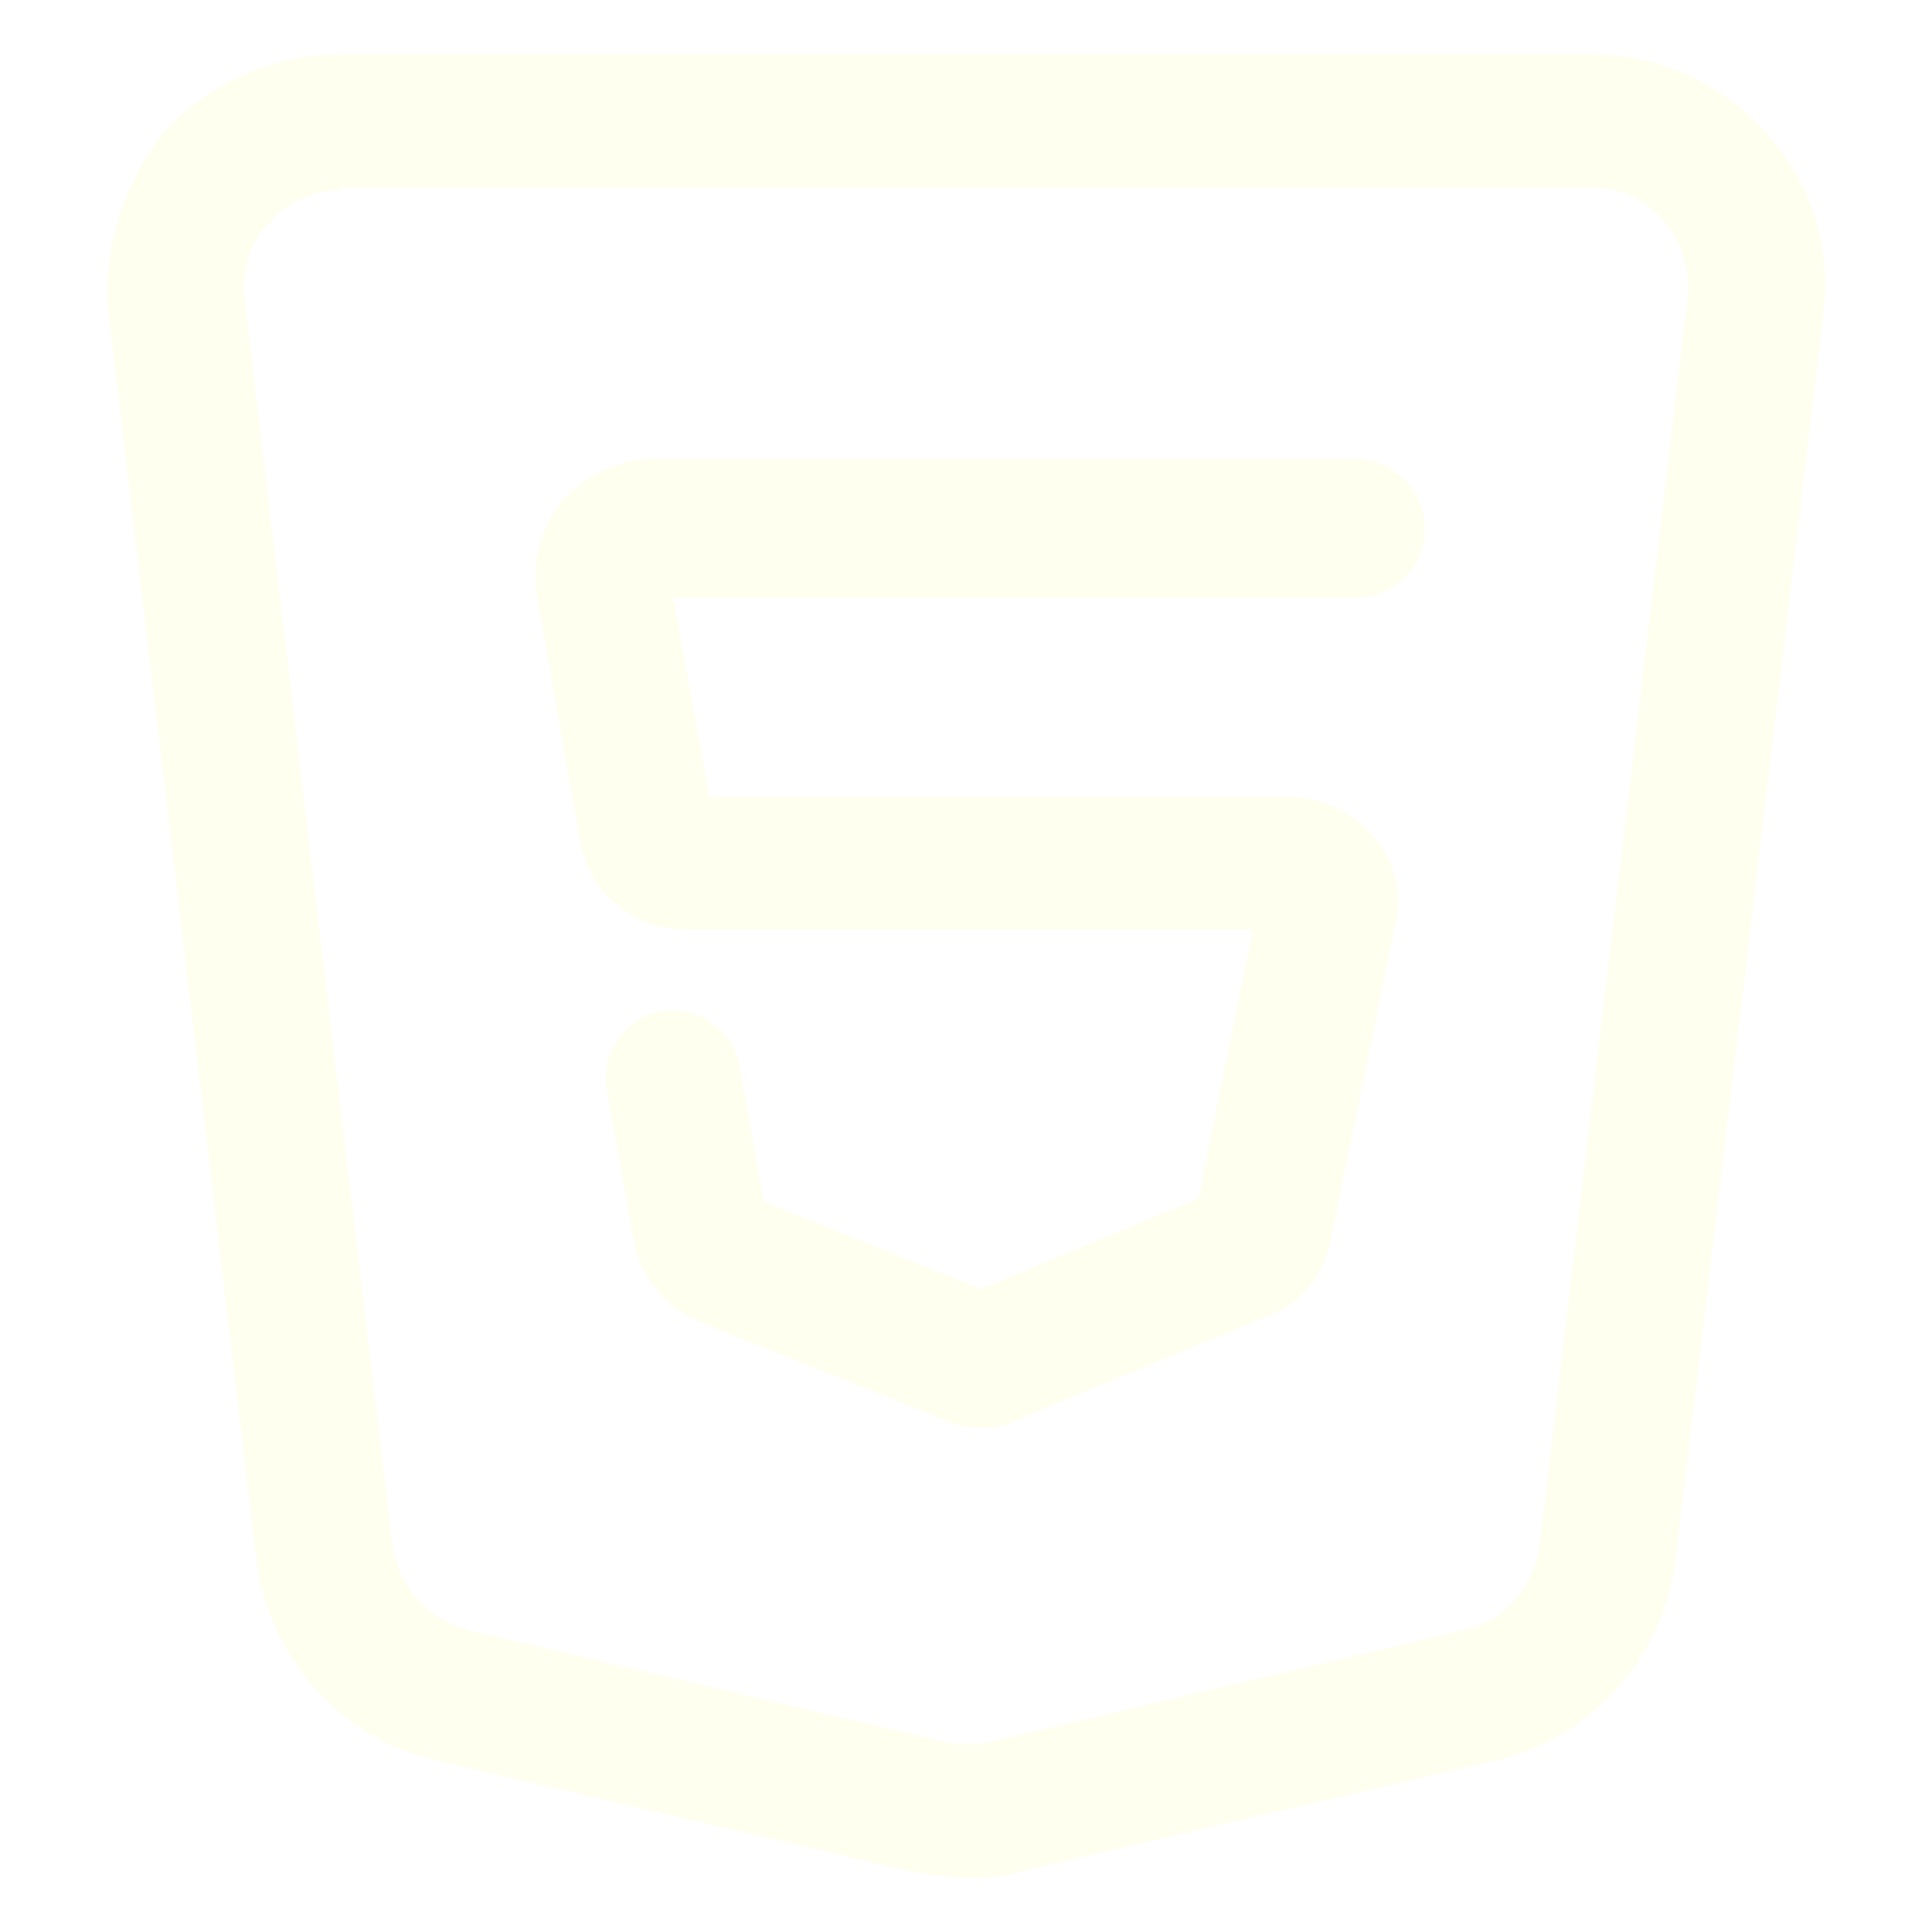
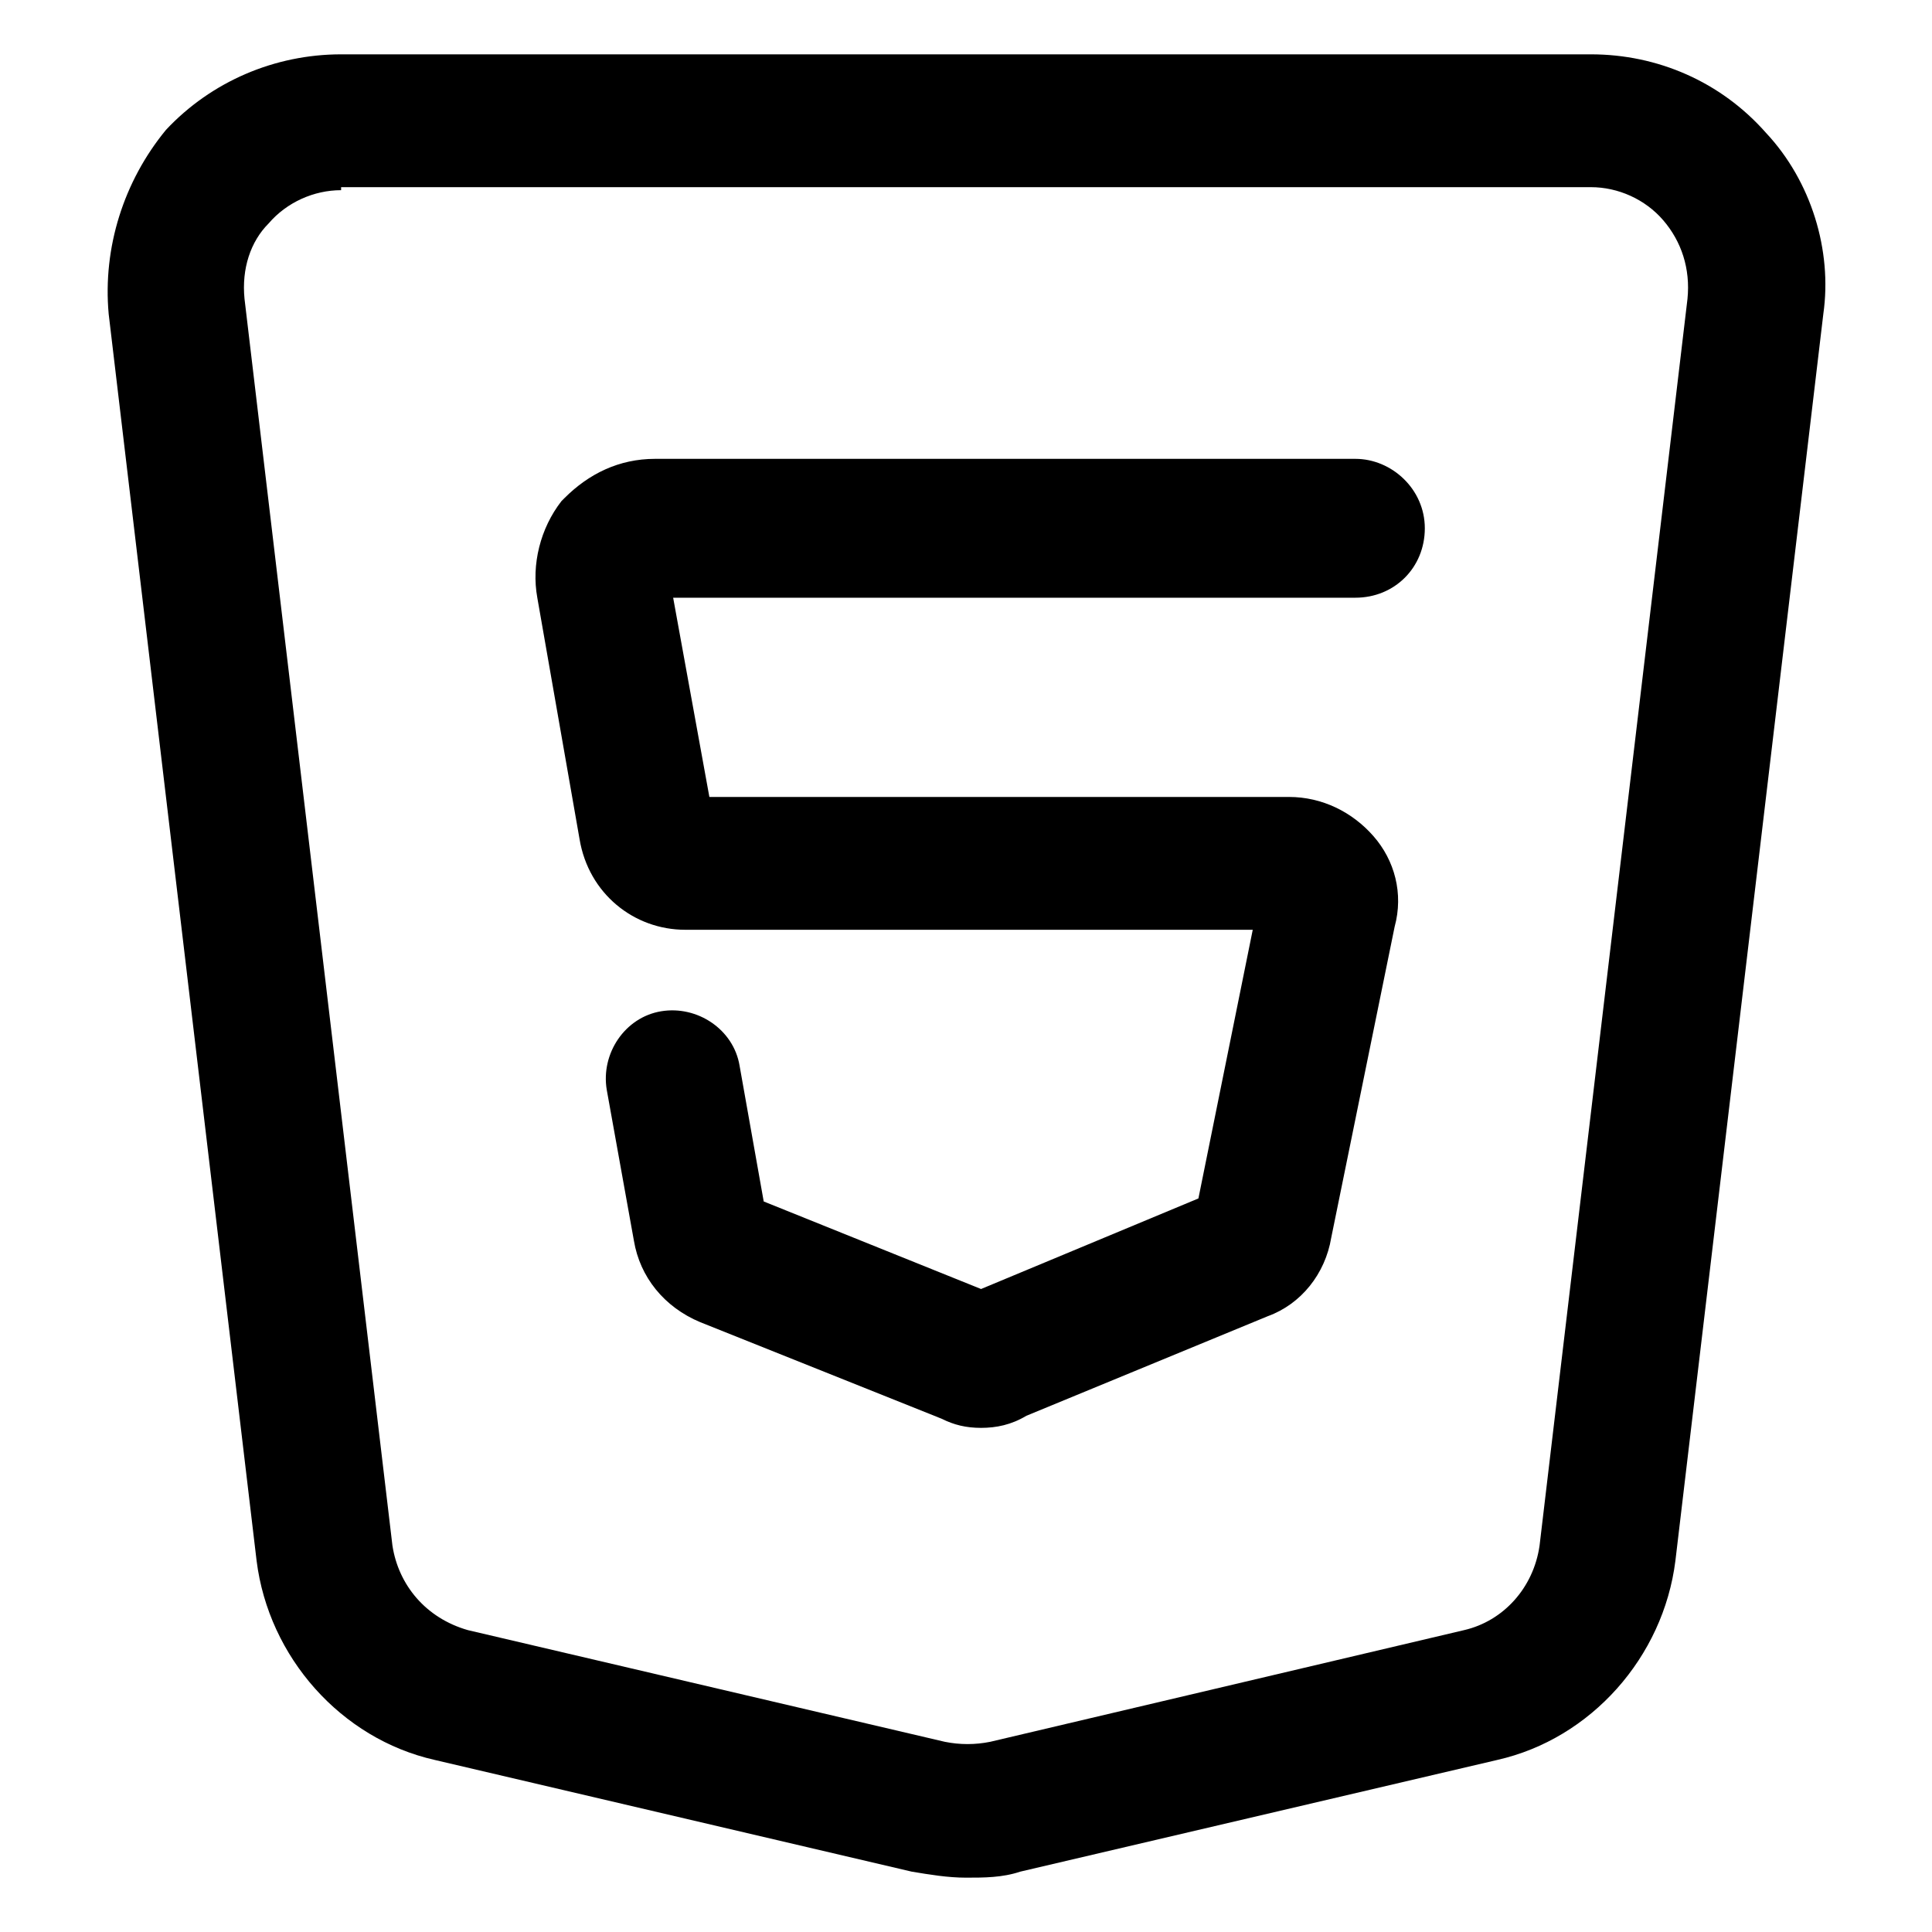
- <svg xmlns="http://www.w3.org/2000/svg" fill="#FFFFF0" width="52" height="52" viewBox="0 0 64 64">
+ <svg xmlns="http://www.w3.org/2000/svg" fill="currentColor" width="52" height="52" viewBox="0 0 64 64">
  <path d="M32.499 47.3C31.999 47.3 31.599 47.2 31.199 47L23.199 43.8C21.999 43.3 21.199 42.3 20.999 41.1L20.099 36.1C19.899 34.9 20.699 33.7 21.899 33.5C23.099 33.3 24.299 34.1 24.499 35.3L25.299 39.8L32.499 42.7L39.699 39.7L41.499 30.8H22.699C20.999 30.8 19.499 29.6 19.199 27.8L17.799 19.8C17.599 18.7 17.899 17.5 18.599 16.6L18.699 16.5C19.499 15.7 20.499 15.2 21.699 15.2H44.899C46.099 15.2 47.199 16.2 47.199 17.5C47.199 18.8 46.199 19.8 44.899 19.8H22.299L23.499 26.4H42.699C43.799 26.4 44.799 26.9 45.499 27.7C46.199 28.5 46.499 29.6 46.199 30.7L44.099 41C43.899 42.2 43.099 43.2 41.999 43.6L33.999 46.9C33.499 47.2 32.999 47.3 32.499 47.3Z" />
  <path d="M32 62.2C31.4 62.2 30.8 62.1 30.2 62L14.4 58.3C11.3 57.6 8.9 54.9 8.5 51.7L3.6 10.4C3.4 8.2 4.1 6 5.5 4.3C7 2.7 9.1 1.8 11.3 1.8H52.7C54.9 1.8 57 2.7 58.5 4.4C60 6 60.7 8.3 60.4 10.4L55.5 51.7C55.1 54.9 52.7 57.6 49.6 58.3L33.8 62C33.2 62.2 32.6 62.2 32 62.2ZM11.3 6.3C10.4 6.3 9.5 6.7 8.9 7.4C8.3 8 8 8.9 8.1 9.9L13 51.2C13.2 52.5 14.1 53.6 15.5 54L31.3 57.7C31.8 57.8 32.3 57.8 32.8 57.7L48.5 54C49.8 53.7 50.8 52.6 51 51.2L55.9 9.9C56 8.9 55.7 8 55.1 7.3C54.5 6.6 53.6 6.2 52.7 6.2H11.3V6.3Z" />
</svg>
